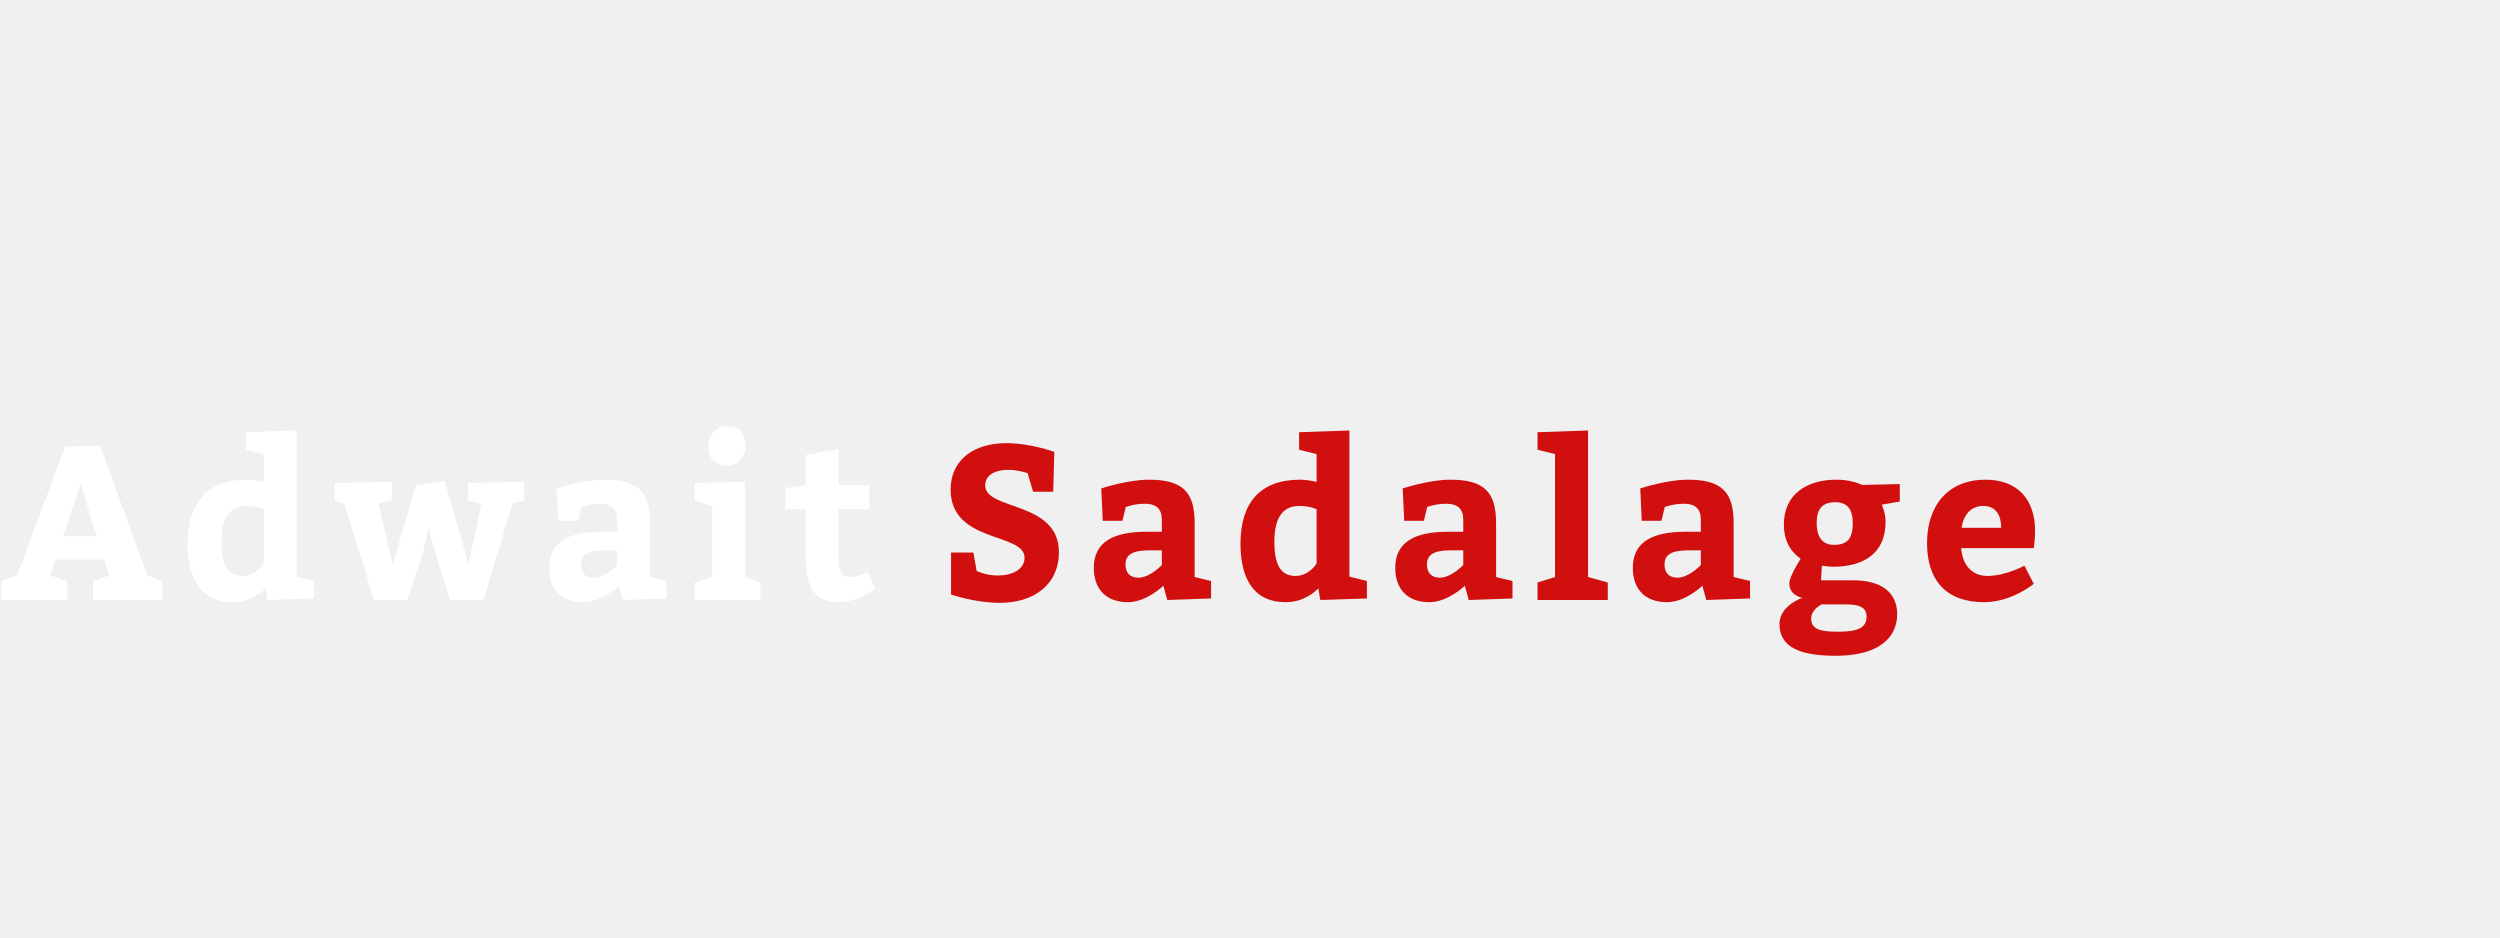
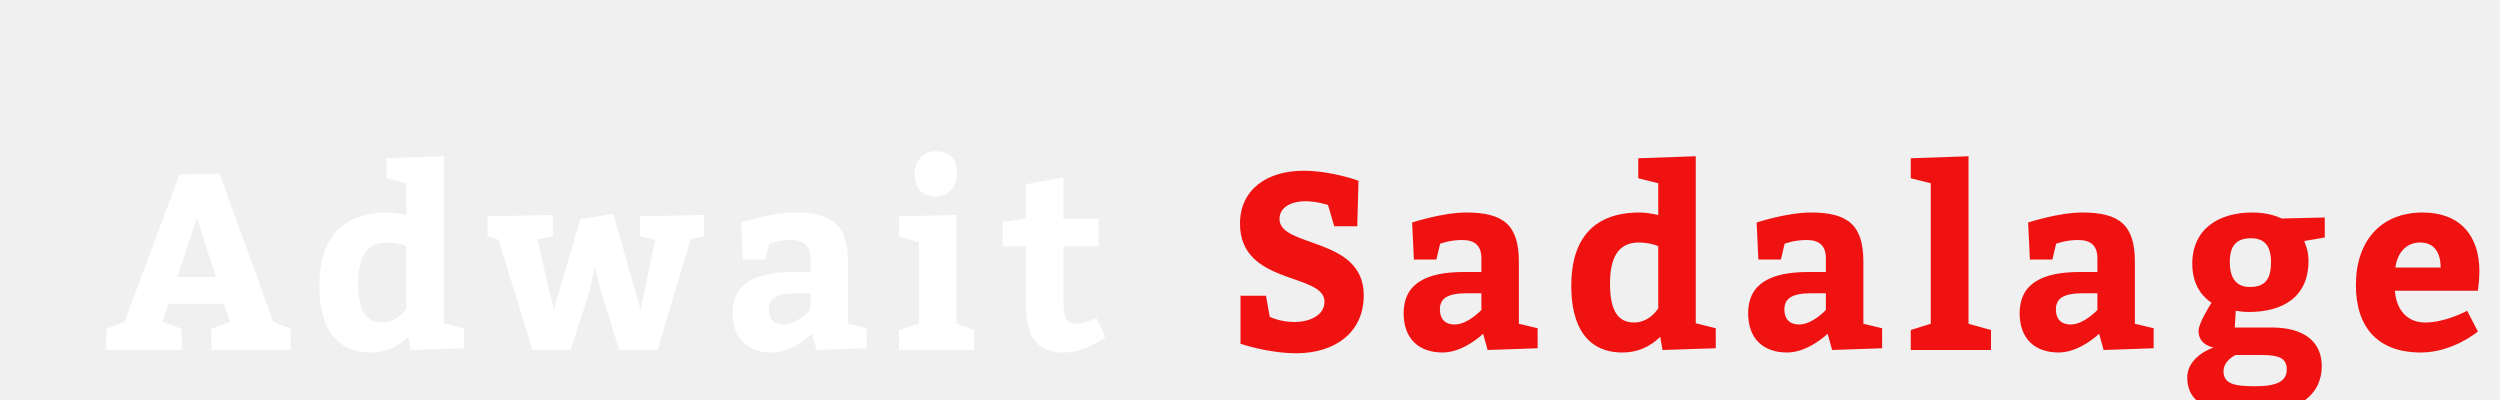
- <svg xmlns="http://www.w3.org/2000/svg" version="1.1" width="800px" height="300px" style="">
-   <path fill="#ffffff" d="M52.01,186.05l0,5.95l-22.26,0l0-5.95l5.25-1.89l-1.68-5.11l-15.54,0l-1.75,5.04l5.46,1.96l0,5.95l-21.14,0l0-5.95l5.11-1.96l15.4-41.23l11.2-0.21l15.05,41.44z M31.01,171.56l-5.25-16.59l-5.53,16.59l10.78,0z M85.576,192l-0.63-3.71c-0.98,0.98-4.55,4.41-10.57,4.41c-9.8,0-14.35-7.14-14.35-18.69c0-13.16,6.3-20.51,19.11-20.51c1.68,0,3.71,0.35,5.25,0.7l0-8.89l-5.6-1.4l0-5.6l16.1-0.56l0,46.76l5.6,1.4l0,5.6z M84.386,180.31l0-17.36c-1.33-0.63-3.43-1.05-5.46-1.05c-5.95,0-8.05,4.55-8.05,11.55c0,7.07,1.96,10.85,6.72,10.85c4.48,0,6.79-3.99,6.79-3.99z M154.071,161.2l-4.27-1.05l0-5.6l17.92-0.35l0,5.95l-3.71,0.84l-9.31,31.01l-10.71,0l-5.53-17.85l-1.26-5.46l-1.75,7.63l-5.11,15.68l-10.64,0l-9.52-30.87l-3.08-0.98l0-5.6l18.34-0.35l0,5.95l-4.41,0.84l4.62,19.67l7.42-25.27l9.24-1.54l7.63,26.81z M199.257,192l-1.26-4.55s-5.39,5.25-11.34,5.25c-6.79,0-10.92-3.99-10.92-10.99c0-8.26,6.23-11.55,16.87-11.55l4.9,0l0-3.85c0-3.57-1.89-5.11-5.39-5.11c-3.57,0-6.16,1.05-6.16,1.05l-1.05,4.41l-6.3,0l-0.49-10.36s8.47-2.8,15.19-2.8c10.64,0,14.7,3.71,14.7,13.86l0,17.29l5.25,1.26l0,5.6z M197.507,176.11l-3.99,0c-5.46,0-7.63,1.4-7.63,4.55c0,2.66,1.47,4.2,4.13,4.2c3.71,0,7.49-4.06,7.49-4.06l0-4.69z M226.663,142.65c0-3.99,2.87-6.3,6.02-6.3c3.64,0,5.88,1.89,5.88,6.3c0,4.13-3.01,6.37-5.88,6.37c-3.78,0-6.02-2.24-6.02-6.37z M238.423,184.65l4.9,1.75l0,5.6l-21,0l0-5.6l5.6-1.75l0-22.75l-5.6-1.75l0-5.6l16.1-0.35l0,30.45z M277.589,183.04l2.52,5.32c-3.43,2.52-7.35,4.34-11.9,4.34c-8.05,0-10.36-5.6-10.36-13.65l0-16.1l-6.51,0l0-6.79l6.51-0.91l0-9.66l10.5-1.89l0,11.55l9.8,0l0,7.7l-9.8,0l0,15.4c0,4.48,0.77,6.3,3.71,6.3c1.89,0,4.62-1.12,5.53-1.61z" />
-   <path fill="#d10f0f" d="M311.48,176.81l1.05,5.88s2.8,1.47,6.86,1.47c4.48,0,8.47-1.96,8.47-5.67c0-8.19-23.66-4.55-23.66-21.84c0-9.66,7.63-14.84,17.78-14.84c7.91,0,15.4,2.8,15.4,2.8l-0.35,12.74l-6.44,0l-1.75-5.95s-3.15-1.05-6.16-1.05c-4.97,0-7.42,2.17-7.42,4.97c0,8.12,23.59,4.9,23.59,21.35c0,10.5-8.12,16.24-18.9,16.24c-7.91,0-15.61-2.66-15.61-2.66l0-13.44l7.14,0z M373.536,192l-1.26-4.55s-5.39,5.25-11.34,5.25c-6.79,0-10.92-3.99-10.92-10.99c0-8.26,6.23-11.55,16.87-11.55l4.9,0l0-3.85c0-3.57-1.89-5.11-5.39-5.11c-3.57,0-6.16,1.05-6.16,1.05l-1.05,4.41l-6.3,0l-0.49-10.36s8.47-2.8,15.19-2.8c10.64,0,14.7,3.71,14.7,13.86l0,17.29l5.25,1.26l0,5.6z M371.786,176.11l-3.99,0c-5.46,0-7.63,1.4-7.63,4.55c0,2.66,1.47,4.2,4.13,4.2c3.71,0,7.49-4.06,7.49-4.06l0-4.69z M422.501,192l-0.63-3.71c-0.98,0.98-4.55,4.41-10.57,4.41c-9.8,0-14.35-7.14-14.35-18.69c0-13.16,6.3-20.51,19.11-20.51c1.68,0,3.71,0.35,5.25,0.7l0-8.89l-5.6-1.4l0-5.6l16.1-0.56l0,46.76l5.6,1.4l0,5.6z M421.311,180.31l0-17.36c-1.33-0.63-3.43-1.05-5.46-1.05c-5.95,0-8.05,4.55-8.05,11.55c0,7.07,1.96,10.85,6.72,10.85c4.48,0,6.79-3.99,6.79-3.99z M469.997,192l-1.26-4.55s-5.39,5.25-11.34,5.25c-6.79,0-10.92-3.99-10.92-10.99c0-8.26,6.23-11.55,16.87-11.55l4.9,0l0-3.85c0-3.57-1.89-5.11-5.39-5.11c-3.57,0-6.16,1.05-6.16,1.05l-1.05,4.41l-6.3,0l-0.49-10.36s8.47-2.8,15.19-2.8c10.64,0,14.7,3.71,14.7,13.86l0,17.29l5.25,1.26l0,5.6z M468.247,176.11l-3.99,0c-5.46,0-7.63,1.4-7.63,4.55c0,2.66,1.47,4.2,4.13,4.2c3.71,0,7.49-4.06,7.49-4.06l0-4.69z M508.183,184.65l6.3,1.75l0,5.6l-22.47,0l0-5.6l5.6-1.75l0-39.34l-5.6-1.4l0-5.6l16.17-0.56l0,46.9z M546.019,192l-1.26-4.55s-5.39,5.25-11.34,5.25c-6.79,0-10.92-3.99-10.92-10.99c0-8.26,6.23-11.55,16.87-11.55l4.9,0l0-3.85c0-3.57-1.89-5.11-5.39-5.11c-3.57,0-6.16,1.05-6.16,1.05l-1.05,4.41l-6.3,0l-0.49-10.36s8.47-2.8,15.19-2.8c10.64,0,14.7,3.71,14.7,13.86l0,17.29l5.25,1.26l0,5.6z M544.269,176.11l-3.99,0c-5.46,0-7.63,1.4-7.63,4.55c0,2.66,1.47,4.2,4.13,4.2c3.71,0,7.49-4.06,7.49-4.06l0-4.69z M582.734,185.7l10.36,0c8.89,0,14,3.85,14,10.85c0,7.7-6.16,13.3-19.6,13.3c-10.99,0-18.06-2.45-18.06-10.15c0-6.02,7.35-8.4,7.35-8.4s-4.2-0.63-4.2-4.62c0-2.03,2.8-6.58,3.64-7.91c-1.68-1.12-5.39-4.13-5.39-10.92c0-9.59,7.21-14.35,16.8-14.35c4.06,0,6.93,1.05,8.26,1.68l12.04-0.28l0,5.6l-5.74,0.98c0.14,0.63,1.19,2.52,1.19,5.53c0,10.15-7.14,14.35-16.8,14.35c-1.89,0-3.29-0.35-3.57-0.35z M587.284,160.71c-4.2,0-5.95,2.24-5.95,6.65c0,4.2,1.61,7,5.6,7c4.41,0,5.95-2.31,5.95-7c0-4.41-1.75-6.65-5.6-6.65z M590.294,193.4l-7.35,0s-3.36,1.54-3.36,4.55c0,3.5,3.01,4.2,8.75,4.2c6.3,0,8.96-1.4,8.96-4.76c0-3.15-2.31-3.99-7-3.99z M650.81,175.41l-23.24,0c0.42,5.6,3.64,8.89,8.47,8.89c5.81,0,11.76-3.29,11.76-3.29l3.01,5.81s-7,5.88-15.96,5.88c-12.04,0-18.2-7-18.2-18.9c0-12.25,6.93-20.3,18.69-20.3c10.43,0,15.89,6.44,15.89,16.45c0,2.66-0.42,5.25-0.42,5.46z M627.71,168.9l12.67,0c0-3.99-1.68-7-5.74-7c-3.92,0-6.37,2.87-6.93,7z" />
+ <svg xmlns="http://www.w3.org/2000/svg" version="1.1" width="500px" height="80px" style="">
+   <path fill="#ffffff" d="M58.15,65.75l0,4.25l-15.9,0l0-4.25l3.75-1.35l-1.2-3.65l-11.1,0l-1.25,3.6l3.9,1.4l0,4.25l-15.1,0l0-4.25l3.65-1.4l11-29.45l8-0.15l10.75,29.6z M43.15,55.4l-3.75-11.85l-3.95,11.85l7.7,0z M82.126,70l-0.45-2.65c-0.7,0.7-3.25,3.15-7.55,3.15c-7,0-10.25-5.1-10.25-13.35c0-9.4,4.5-14.65,13.65-14.65c1.2,0,2.65,0.25,3.75,0.5l0-6.35l-4-1l0-4l11.5-0.4l0,33.4l4,1l0,4z M81.275,61.65l0-12.4c-0.95-0.45-2.45-0.75-3.9-0.75c-4.25,0-5.75,3.25-5.75,8.25c0,5.05,1.4,7.75,4.8,7.75c3.2,0,4.85-2.85,4.85-2.85z M131.051,48l-3.05-0.75l0-4l12.8-0.25l0,4.25l-2.65,0.6l-6.65,22.15l-7.65,0l-3.95-12.75l-0.9-3.9l-1.25,5.45l-3.65,11.2l-7.6,0l-6.8-22.05l-2.2-0.7l0-4l13.1-0.25l0,4.25l-3.15,0.6l3.3,14.05l5.3-18.05l6.6-1.1l5.45,19.15z M163.327,70l-0.9-3.25s-3.85,3.75-8.1,3.75c-4.85,0-7.8-2.85-7.8-7.85c0-5.9,4.45-8.25,12.05-8.25l3.5,0l0-2.75c0-2.55-1.35-3.65-3.85-3.65c-2.55,0-4.4,0.75-4.4,0.75l-0.75,3.15l-4.5,0l-0.35-7.4s6.05-2,10.85-2c7.6,0,10.5,2.65,10.5,9.9l0,12.35l3.75,0.9l0,4z M162.077,58.65l-2.85,0c-3.9,0-5.45,1-5.45,3.25c0,1.9,1.05,3,2.95,3c2.65,0,5.35-2.9,5.35-2.9l0-3.35z M182.902,34.75c0-2.85,2.05-4.5,4.3-4.5c2.6,0,4.2,1.35,4.2,4.5c0,2.95-2.15,4.55-4.2,4.55c-2.7,0-4.3-1.6-4.3-4.55z M191.302,64.75l3.5,1.25l0,4l-15,0l0-4l4-1.25l0-16.25l-4-1.25l0-4l11.5-0.25l0,21.75z M219.278,63.6l1.8,3.8c-2.45,1.8-5.25,3.1-8.5,3.1c-5.75,0-7.4-4-7.4-9.75l0-11.5l-4.65,0l0-4.85l4.65-0.65l0-6.9l7.5-1.35l0,8.25l7,0l0,5.5l-7,0l0,11c0,3.2,0.55,4.5,2.65,4.5c1.35,0,3.3-0.8,3.95-1.15z" />
+   <path fill="#f01111" d="M253.2,59.15l0.75,4.2s2,1.05,4.9,1.05c3.2,0,6.05-1.4,6.05-4.05c0-5.85-16.9-3.25-16.9-15.6c0-6.9,5.45-10.6,12.7-10.6c5.65,0,11,2,11,2l-0.25,9.1l-4.6,0l-1.25-4.25s-2.25-0.75-4.4-0.75c-3.55,0-5.3,1.55-5.3,3.55c0,5.8,16.85,3.5,16.85,15.25c0,7.5-5.8,11.6-13.5,11.6c-5.65,0-11.15-1.9-11.15-1.9l0-9.6l5.1,0z M297.526,70l-0.9-3.25s-3.85,3.75-8.1,3.75c-4.85,0-7.8-2.85-7.8-7.85c0-5.9,4.45-8.25,12.05-8.25l3.5,0l0-2.75c0-2.55-1.35-3.65-3.85-3.65c-2.55,0-4.4,0.75-4.4,0.75l-0.75,3.15l-4.5,0l-0.35-7.4s6.05-2,10.85-2c7.6,0,10.5,2.65,10.5,9.9l0,12.35l3.75,0.9l0,4z M296.276,58.65l-2.85,0c-3.9,0-5.45,1-5.45,3.25c0,1.9,1.05,3,2.95,3c2.65,0,5.35-2.9,5.35-2.9l0-3.35z M332.501,70l-0.45-2.65c-0.7,0.7-3.25,3.15-7.55,3.15c-7,0-10.25-5.1-10.25-13.35c0-9.4,4.5-14.65,13.65-14.65c1.2,0,2.65,0.25,3.75,0.5l0-6.35l-4-1l0-4l11.5-0.4l0,33.4l4,1l0,4z M331.651,61.65l0-12.4c-0.95-0.45-2.45-0.75-3.9-0.75c-4.25,0-5.75,3.25-5.75,8.25c0,5.05,1.4,7.75,4.8,7.75c3.2,0,4.85-2.85,4.85-2.85z M366.426,70l-0.9-3.25s-3.85,3.75-8.1,3.75c-4.85,0-7.8-2.85-7.8-7.85c0-5.9,4.45-8.25,12.05-8.25l3.5,0l0-2.75c0-2.55-1.35-3.65-3.85-3.65c-2.55,0-4.4,0.75-4.4,0.75l-0.75,3.15l-4.5,0l-0.35-7.4s6.05-2,10.85-2c7.6,0,10.5,2.65,10.5,9.9l0,12.35l3.75,0.9l0,4z M365.176,58.65l-2.85,0c-3.9,0-5.45,1-5.45,3.25c0,1.9,1.05,3,2.95,3c2.65,0,5.35-2.9,5.35-2.9l0-3.35z M393.702,64.75l4.5,1.25l0,4l-16.05,0l0-4l4-1.25l0-28.1l-4-1l0-4l11.55-0.4l0,33.5z M420.728,70l-0.9-3.25s-3.85,3.75-8.1,3.75c-4.85,0-7.8-2.85-7.8-7.85c0-5.9,4.45-8.25,12.05-8.25l3.5,0l0-2.75c0-2.55-1.35-3.65-3.85-3.65c-2.55,0-4.4,0.75-4.4,0.75l-0.75,3.15l-4.5,0l-0.35-7.4s6.05-2,10.85-2c7.6,0,10.5,2.65,10.5,9.9l0,12.35l3.75,0.9l0,4z M419.478,58.65l-2.85,0c-3.9,0-5.45,1-5.45,3.25c0,1.9,1.05,3,2.95,3c2.65,0,5.35-2.9,5.35-2.9l0-3.35z M446.953,65.5l7.4,0c6.35,0,10,2.75,10,7.75c0,5.5-4.4,9.5-14,9.5c-7.85,0-12.9-1.75-12.9-7.25c0-4.3,5.25-6,5.25-6s-3-0.45-3-3.3c0-1.45,2-4.7,2.6-5.65c-1.2-0.8-3.85-2.95-3.85-7.8c0-6.85,5.15-10.25,12-10.25c2.9,0,4.95,0.75,5.9,1.2l8.6-0.2l0,4l-4.1,0.7c0.1,0.45,0.85,1.8,0.85,3.95c0,7.25-5.1,10.25-12,10.25c-1.35,0-2.35-0.25-2.55-0.25z M450.203,47.65c-3,0-4.25,1.6-4.25,4.75c0,3,1.15,5,4,5c3.15,0,4.25-1.65,4.25-5c0-3.15-1.25-4.75-4-4.75z M452.353,71l-5.25,0s-2.4,1.1-2.4,3.25c0,2.5,2.15,3,6.25,3c4.5,0,6.4-1,6.4-3.4c0-2.25-1.65-2.85-5-2.85z M495.579,58.15l-16.6,0c0.3,4,2.6,6.35,6.05,6.35c4.15,0,8.4-2.35,8.4-2.35l2.15,4.15s-5,4.2-11.4,4.2c-8.6,0-13-5-13-13.5c0-8.75,4.95-14.5,13.35-14.5c7.45,0,11.35,4.6,11.35,11.75c0,1.9-0.3,3.75-0.3,3.9z M479.079,53.5l9.05,0c0-2.85-1.2-5-4.1-5c-2.8,0-4.55,2.05-4.95,5z" />
</svg>
